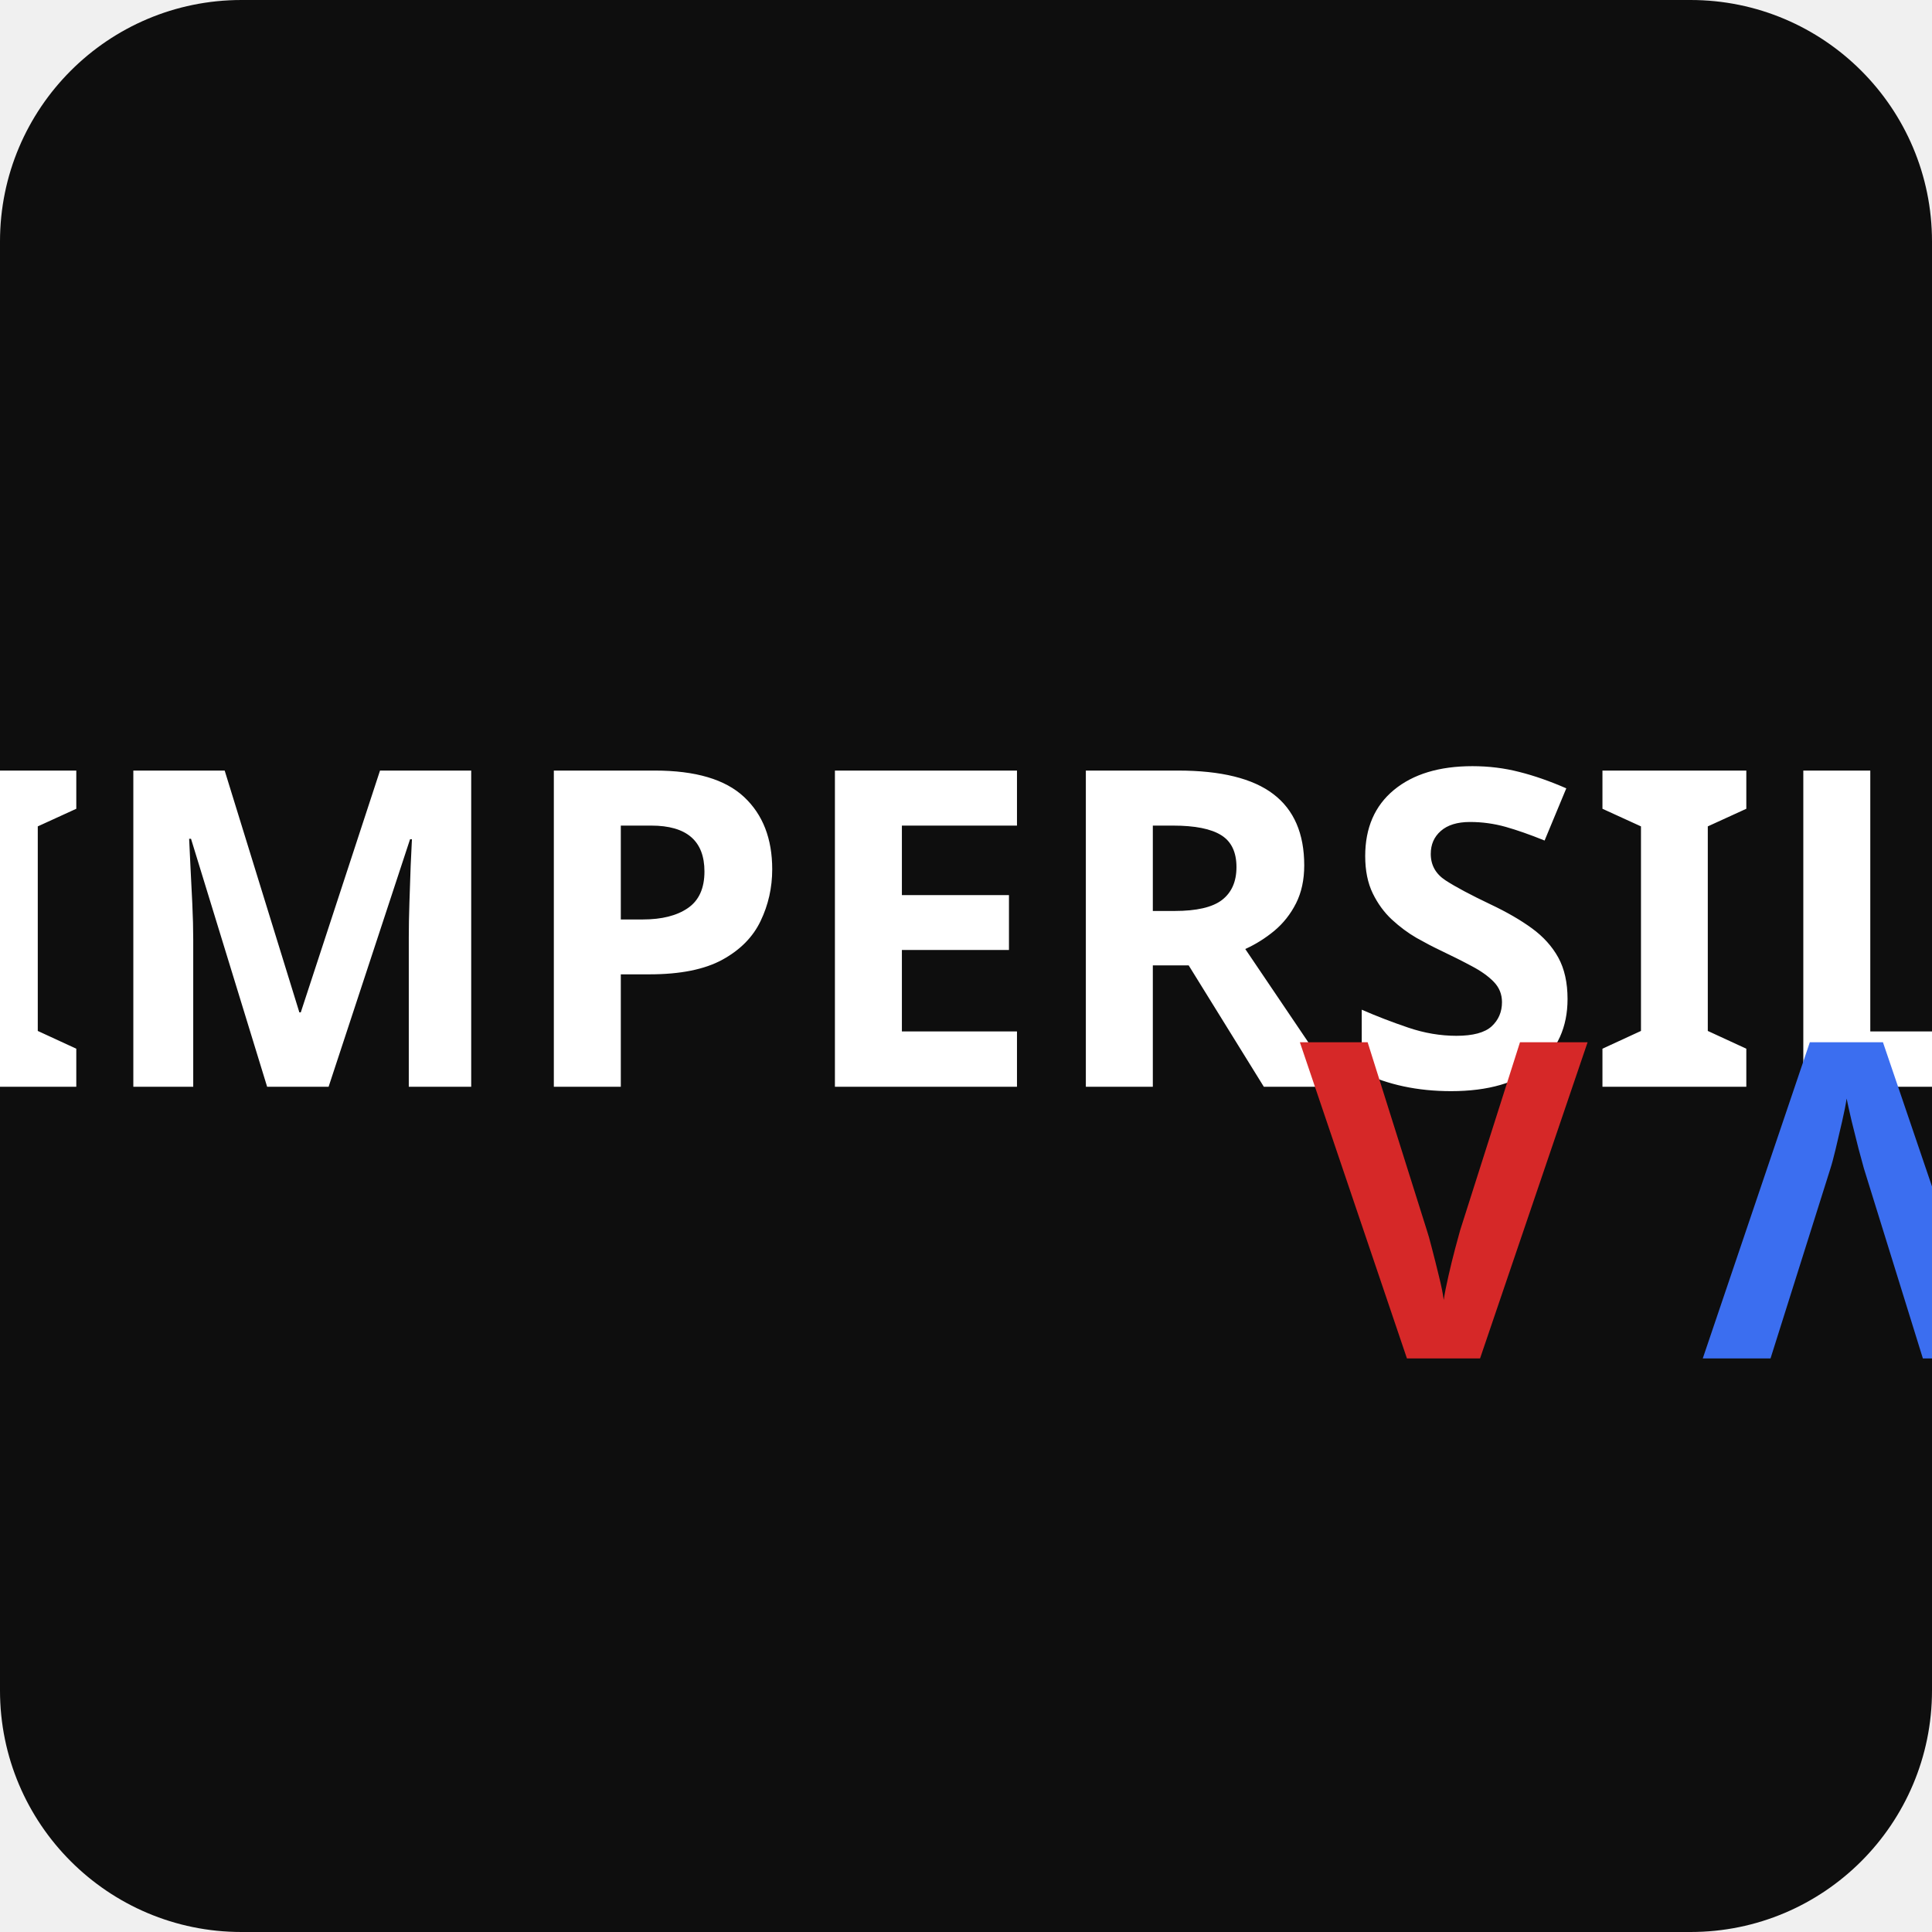
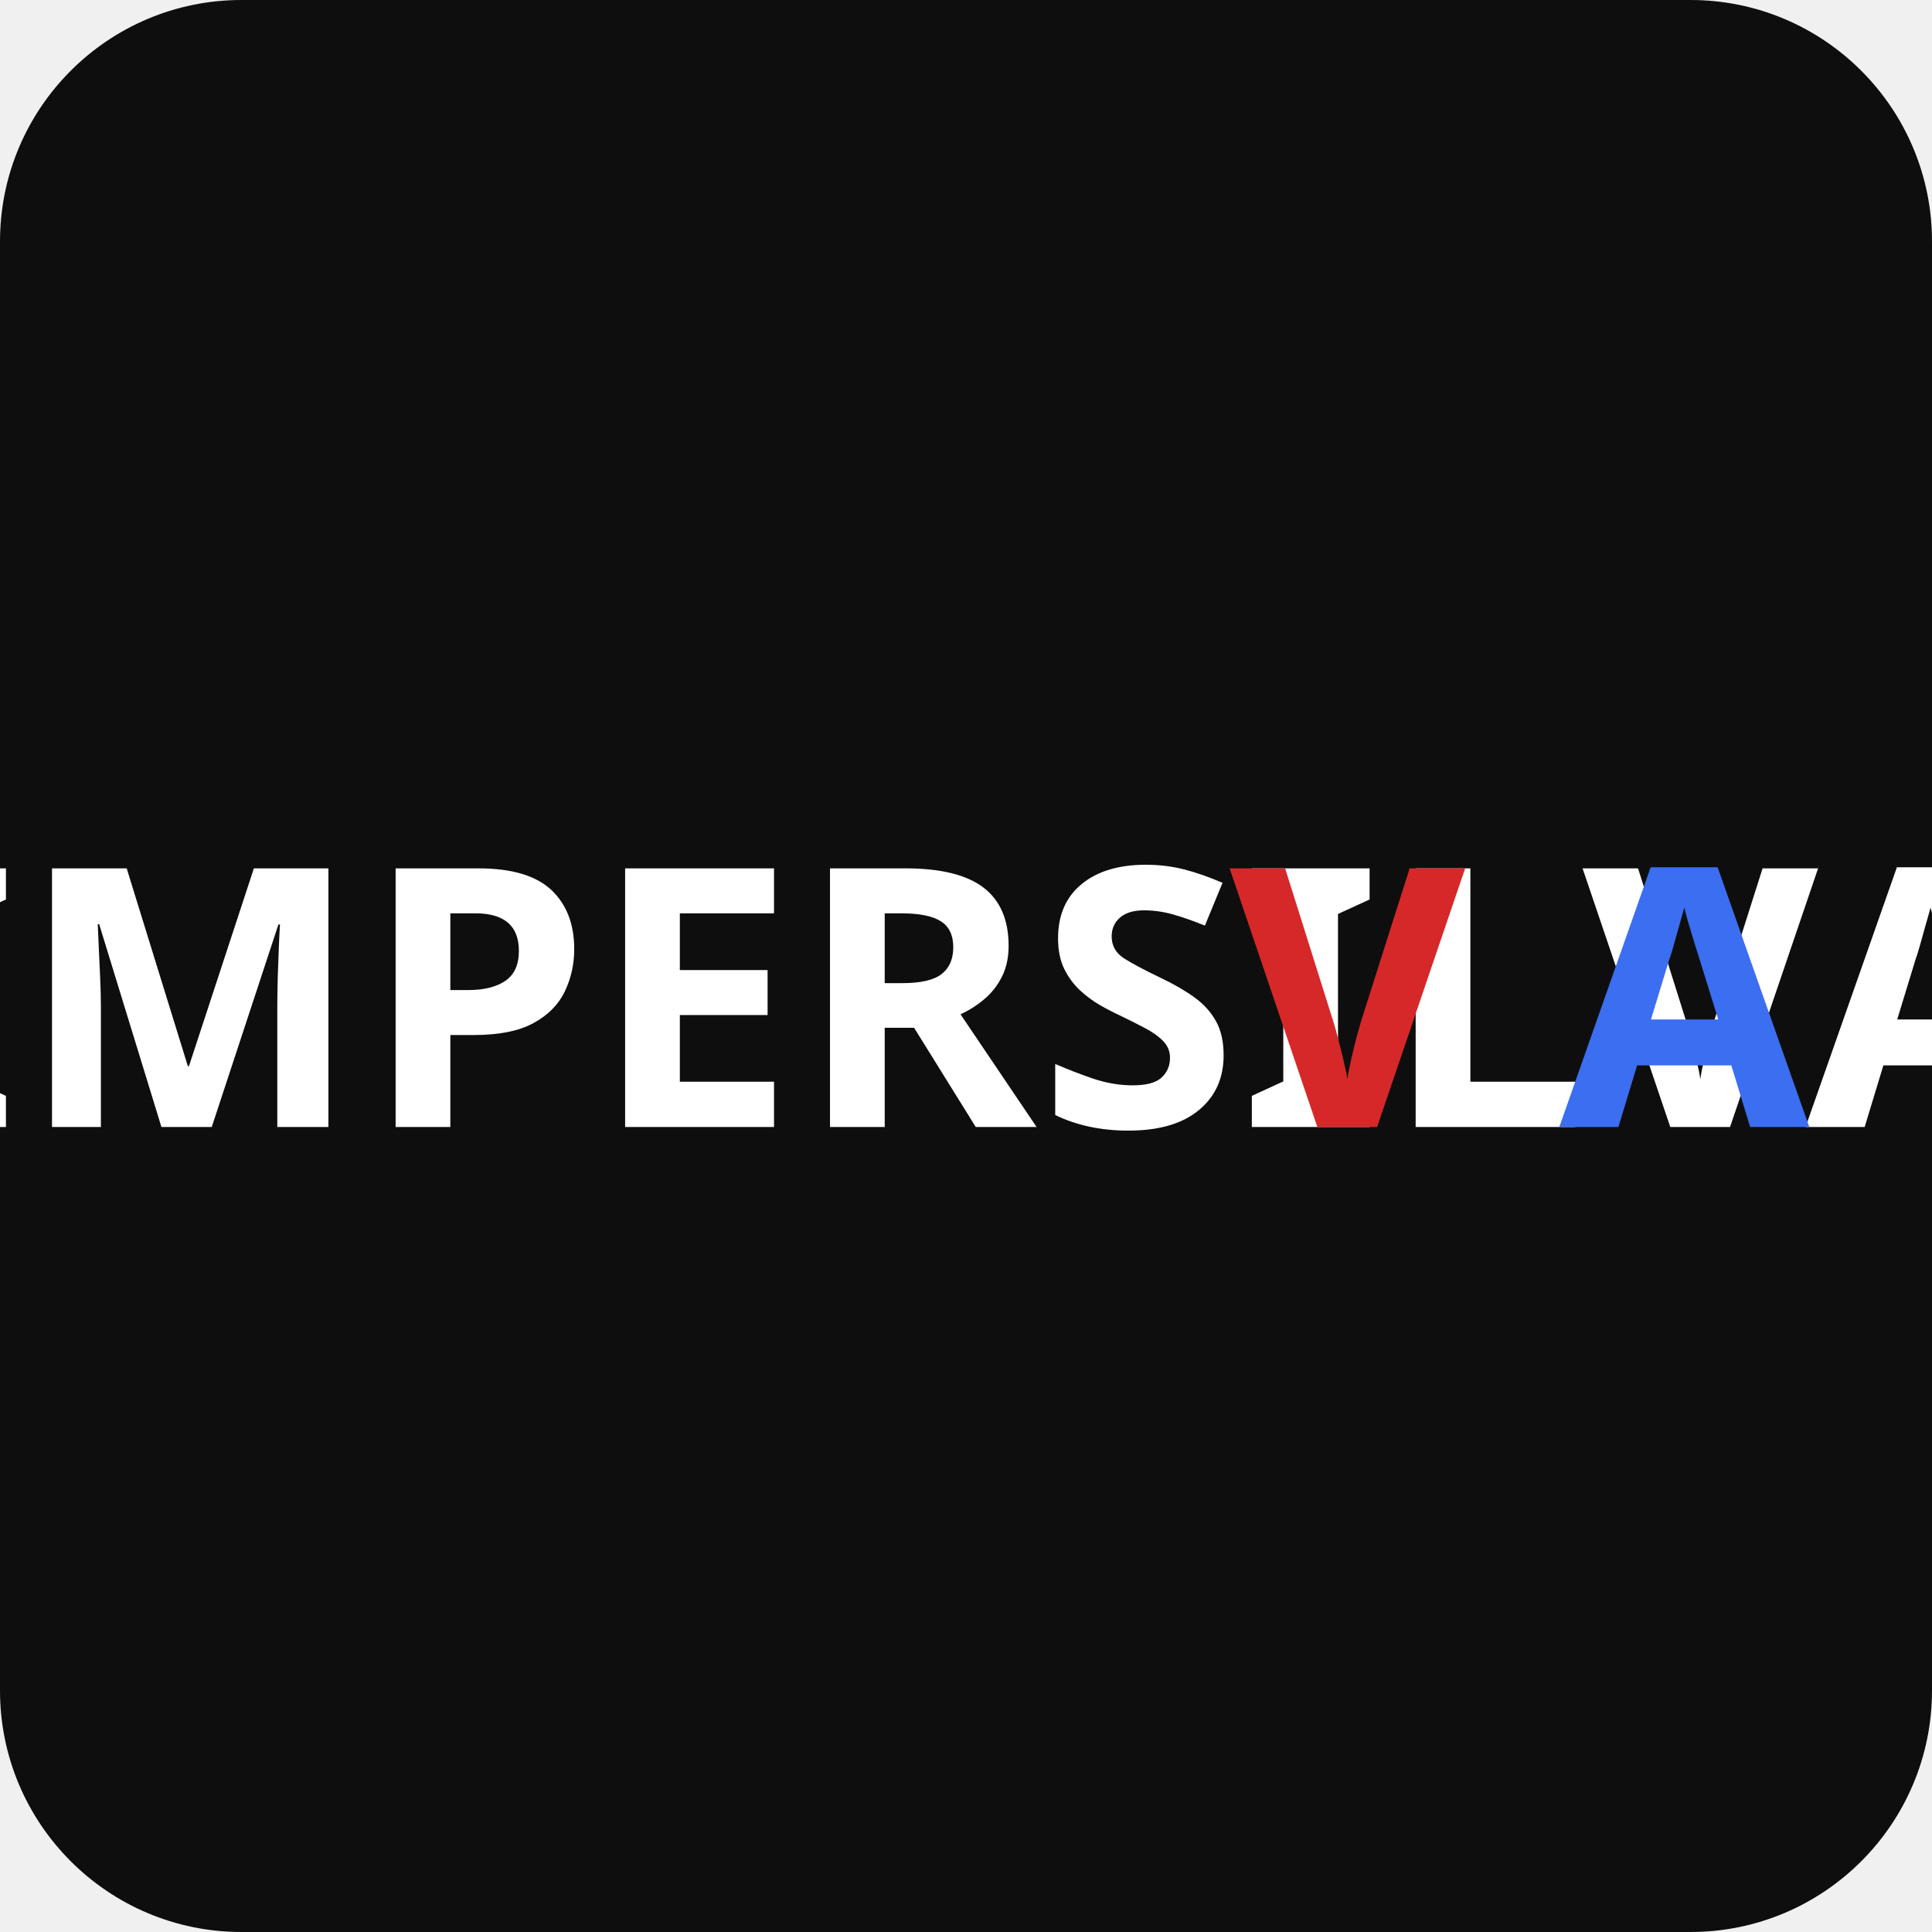
<svg xmlns="http://www.w3.org/2000/svg" viewBox="0 0 192 192">
  <rect width="192" height="192" rx="24" fill="#0e0e0e" />
-   <text x="96" y="108" font-family="'Arial Black', sans-serif" font-size="44" font-weight="900" text-anchor="middle" fill="white" letter-spacing="0.3">IMPERSIL</text>
-   <text x="96" y="135" font-family="'Arial Black', sans-serif" font-size="44" font-weight="900" text-anchor="middle" fill="none" letter-spacing="0.3">
-     <tspan fill="#d62828" dx="135">V</tspan>
-     <tspan fill="#3b6ef0" dx="0">Λ</tspan>
+   <text x="96" y="112" font-family="'Arial Black', sans-serif" font-size="36" font-weight="900" text-anchor="middle" fill="white" letter-spacing="0.2">IMPERSILVA</text>
+   <text x="96" y="112" font-family="'Arial Black', sans-serif" font-size="36" font-weight="900" text-anchor="middle" fill="none" letter-spacing="0.2">
+     <tspan fill="#d62828" dx="110">V</tspan>
+     <tspan fill="#3b6ef0" dx="0">A</tspan>
  </text>
</svg>
